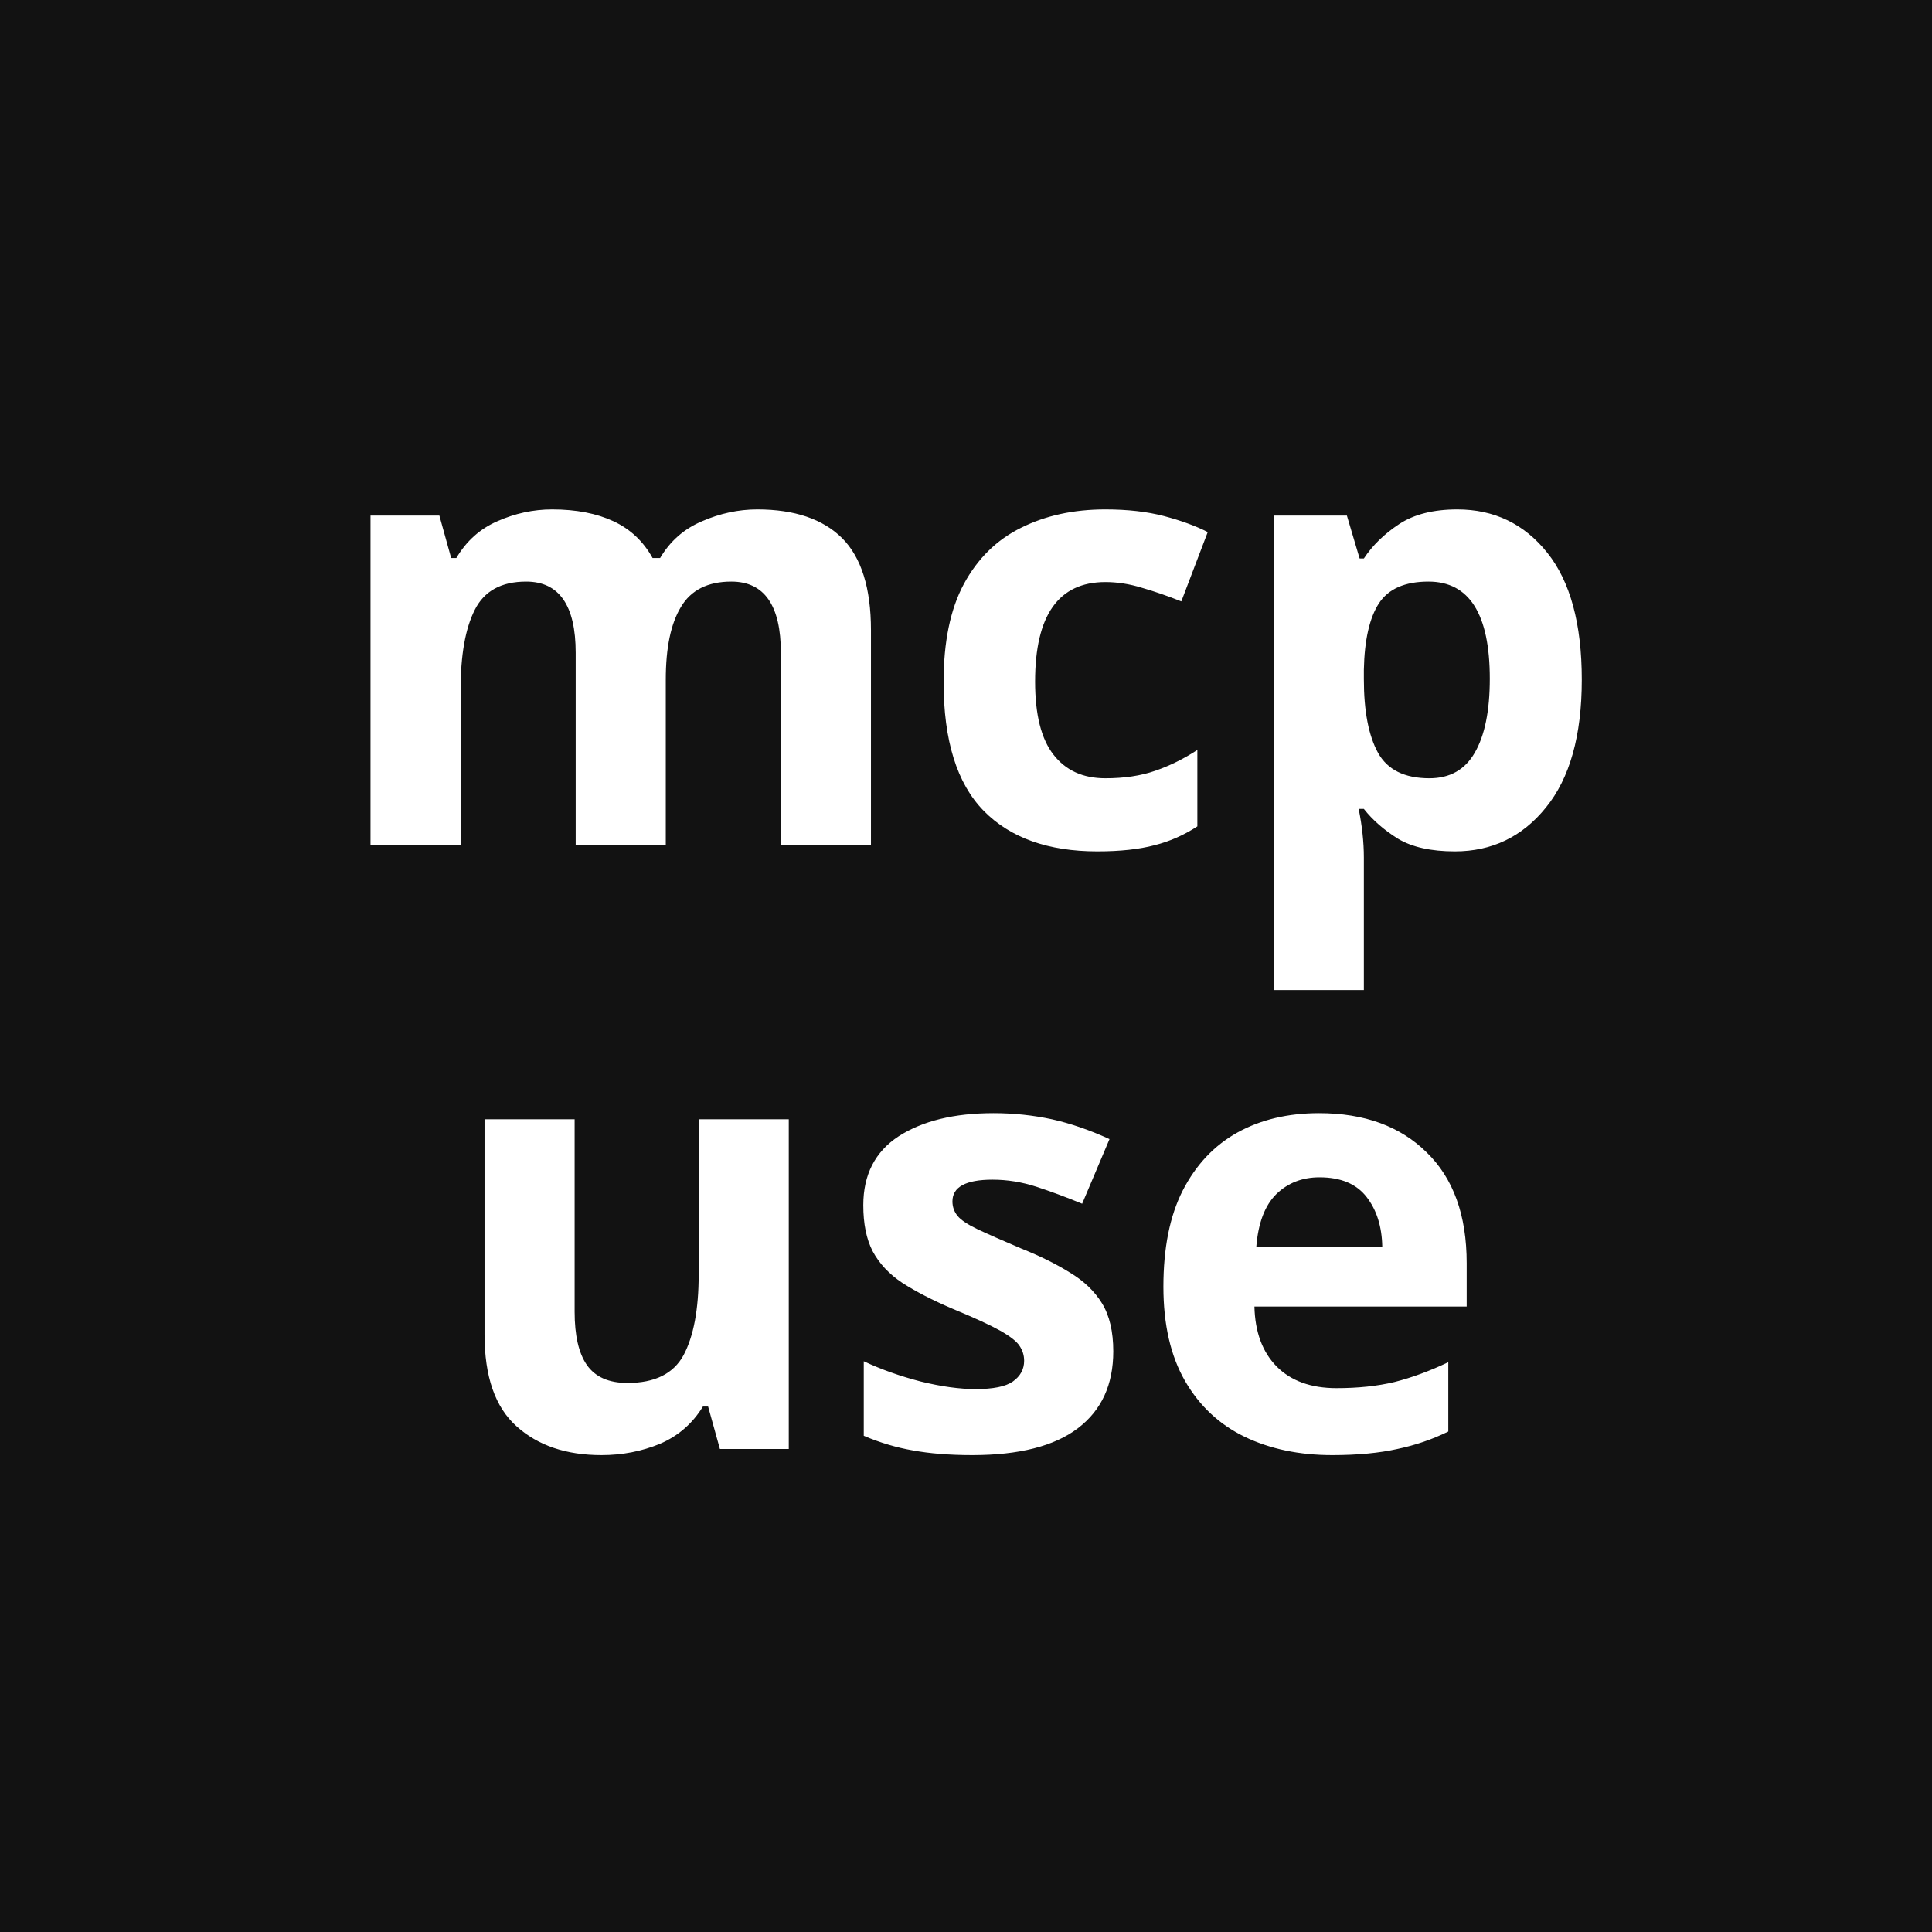
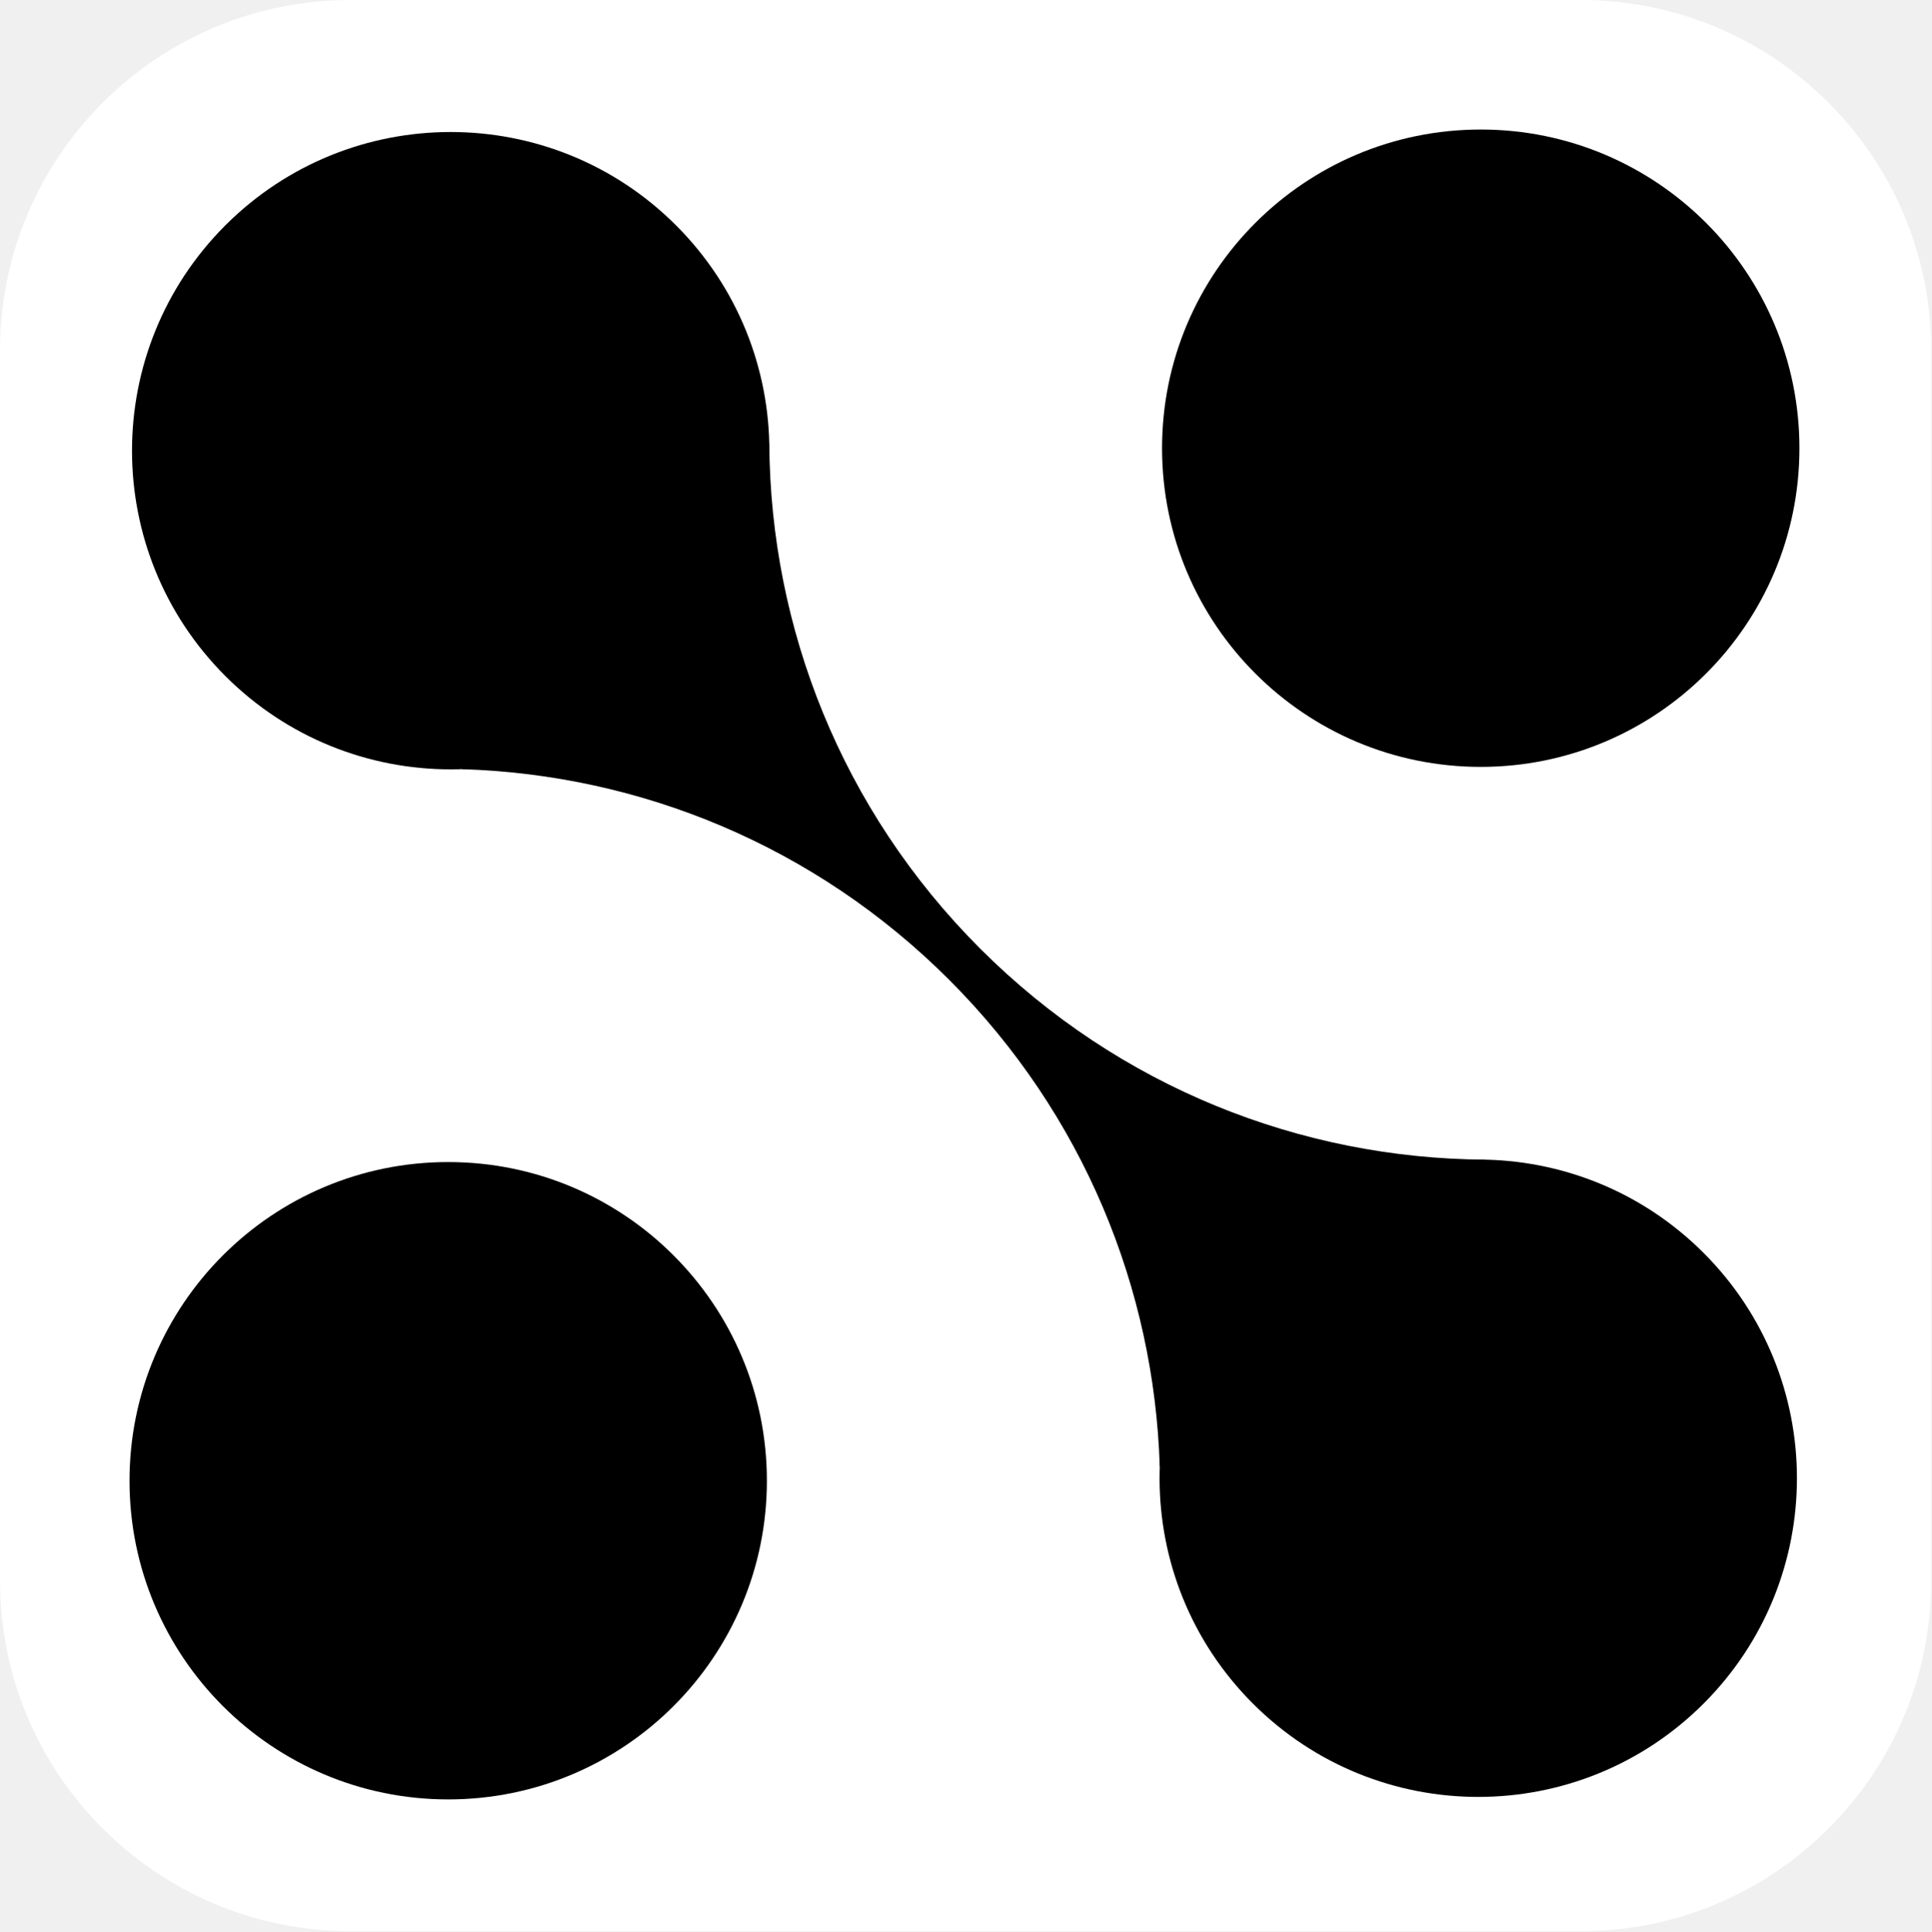
- <svg xmlns="http://www.w3.org/2000/svg" width="64" height="64" viewBox="0 0 64 64">
-   <style>
-     .logo-text {
-       font-family: 'Nunito', sans-serif;
-       font-size: 20px;
-       font-weight: 800;
-       fill: #ffffff;
-       text-anchor: middle;
-     }
-   </style>
-   <rect width="64" height="64" fill="#121212" />
-   <text x="32" y="28" class="logo-text">mcp</text>
-   <text x="32" y="48" class="logo-text">use</text>
+ <svg xmlns="http://www.w3.org/2000/svg" width="303" height="303" viewBox="0 0 303 303" fill="white">
+   <rect height="100%" width="100%" rx="55px" fill="white" />
+   <path d="M106.066 106.066C86.54 125.592 54.882 125.592 35.355 106.066V106.066C15.829 86.54 15.829 54.882 35.355 35.355V35.355C54.882 15.829 86.54 15.829 106.066 35.355V35.355C125.592 54.882 125.592 86.54 106.066 106.066V106.066Z" fill="black" />
+   <path d="M267.286 267.286C247.76 286.812 216.102 286.812 196.576 267.286V267.286C177.049 247.76 177.049 216.102 196.576 196.576V196.576C216.102 177.049 247.76 177.049 267.286 196.576V196.576C286.813 216.102 286.813 247.76 267.286 267.286V267.286Z" fill="black" />
+   <path fill-rule="evenodd" clip-rule="evenodd" d="M181.957 230.04L211.425 259.508L260.922 210.011L232.851 181.94C204.215 181.726 175.645 170.695 153.796 148.846C131.947 126.997 120.915 98.426 120.702 69.79L92.631 41.719L43.133 91.217L72.601 120.685C100.313 121.56 127.765 132.573 148.917 153.725C170.069 174.877 181.082 202.328 181.957 230.04Z" fill="black" />
+   <circle cx="70.321" cy="232.321" r="50" fill="black" />
+   <circle cx="232.321" cy="70.321" r="50" fill="black" />
</svg>
